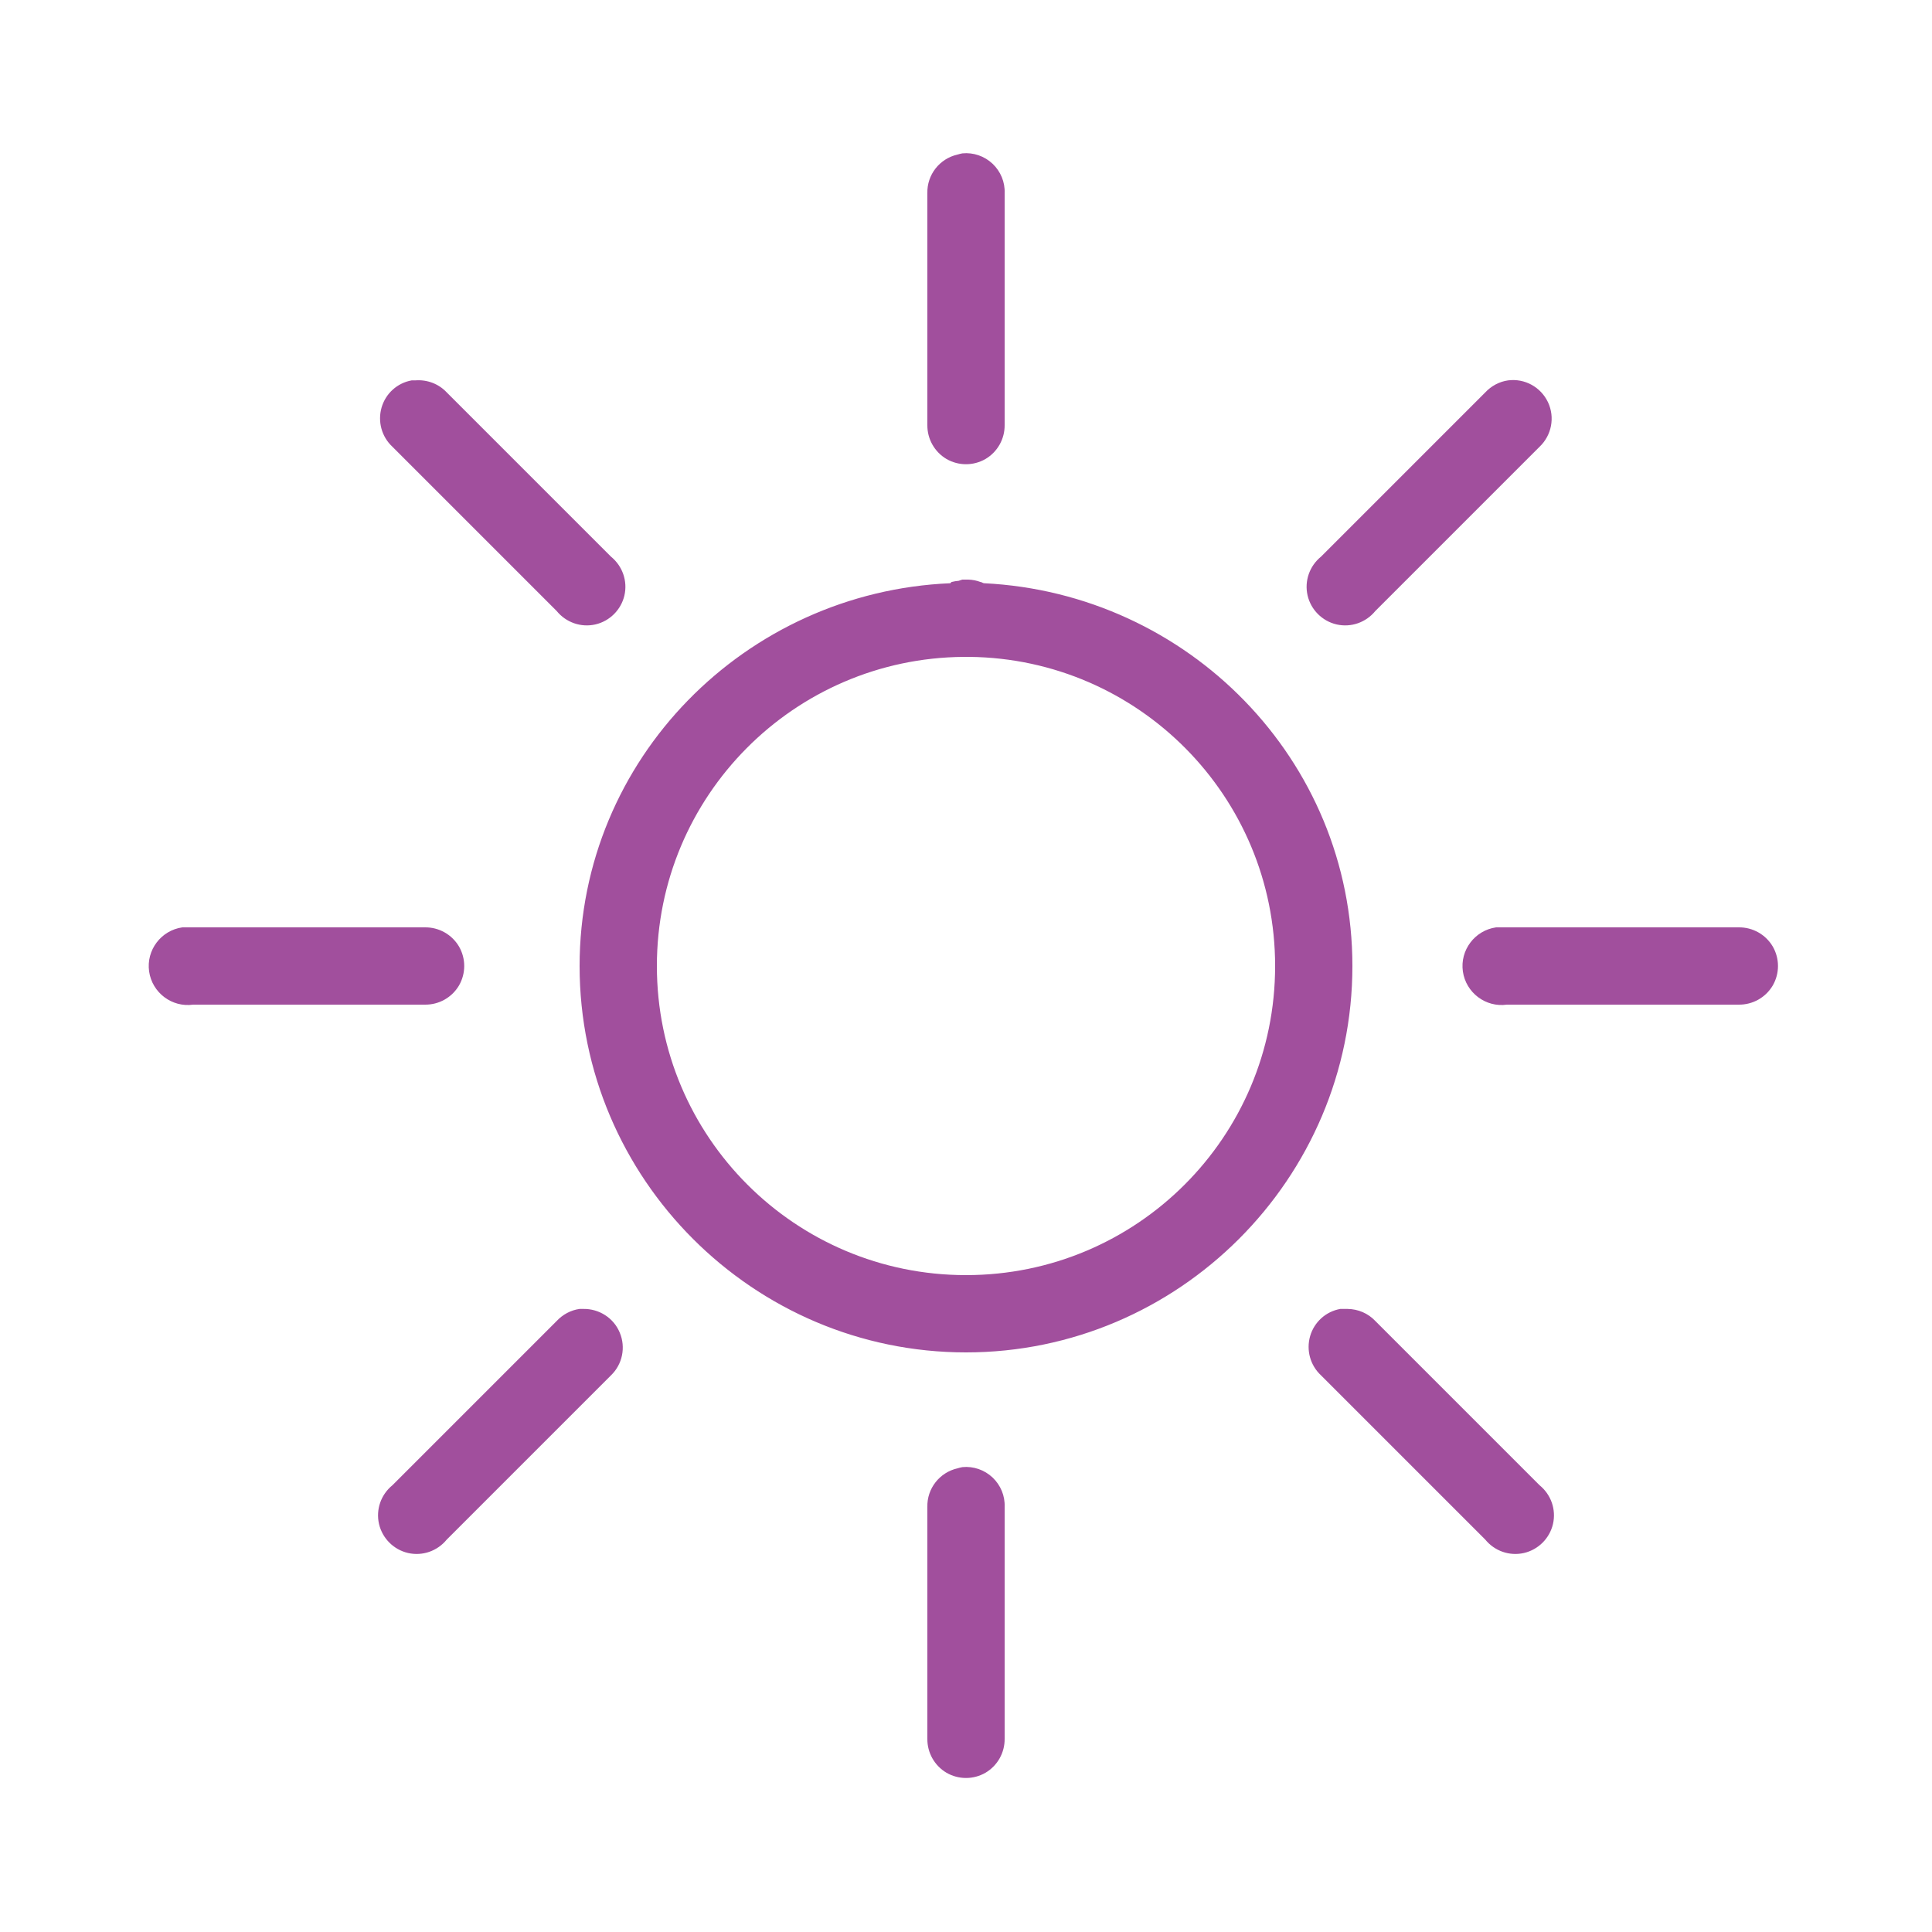
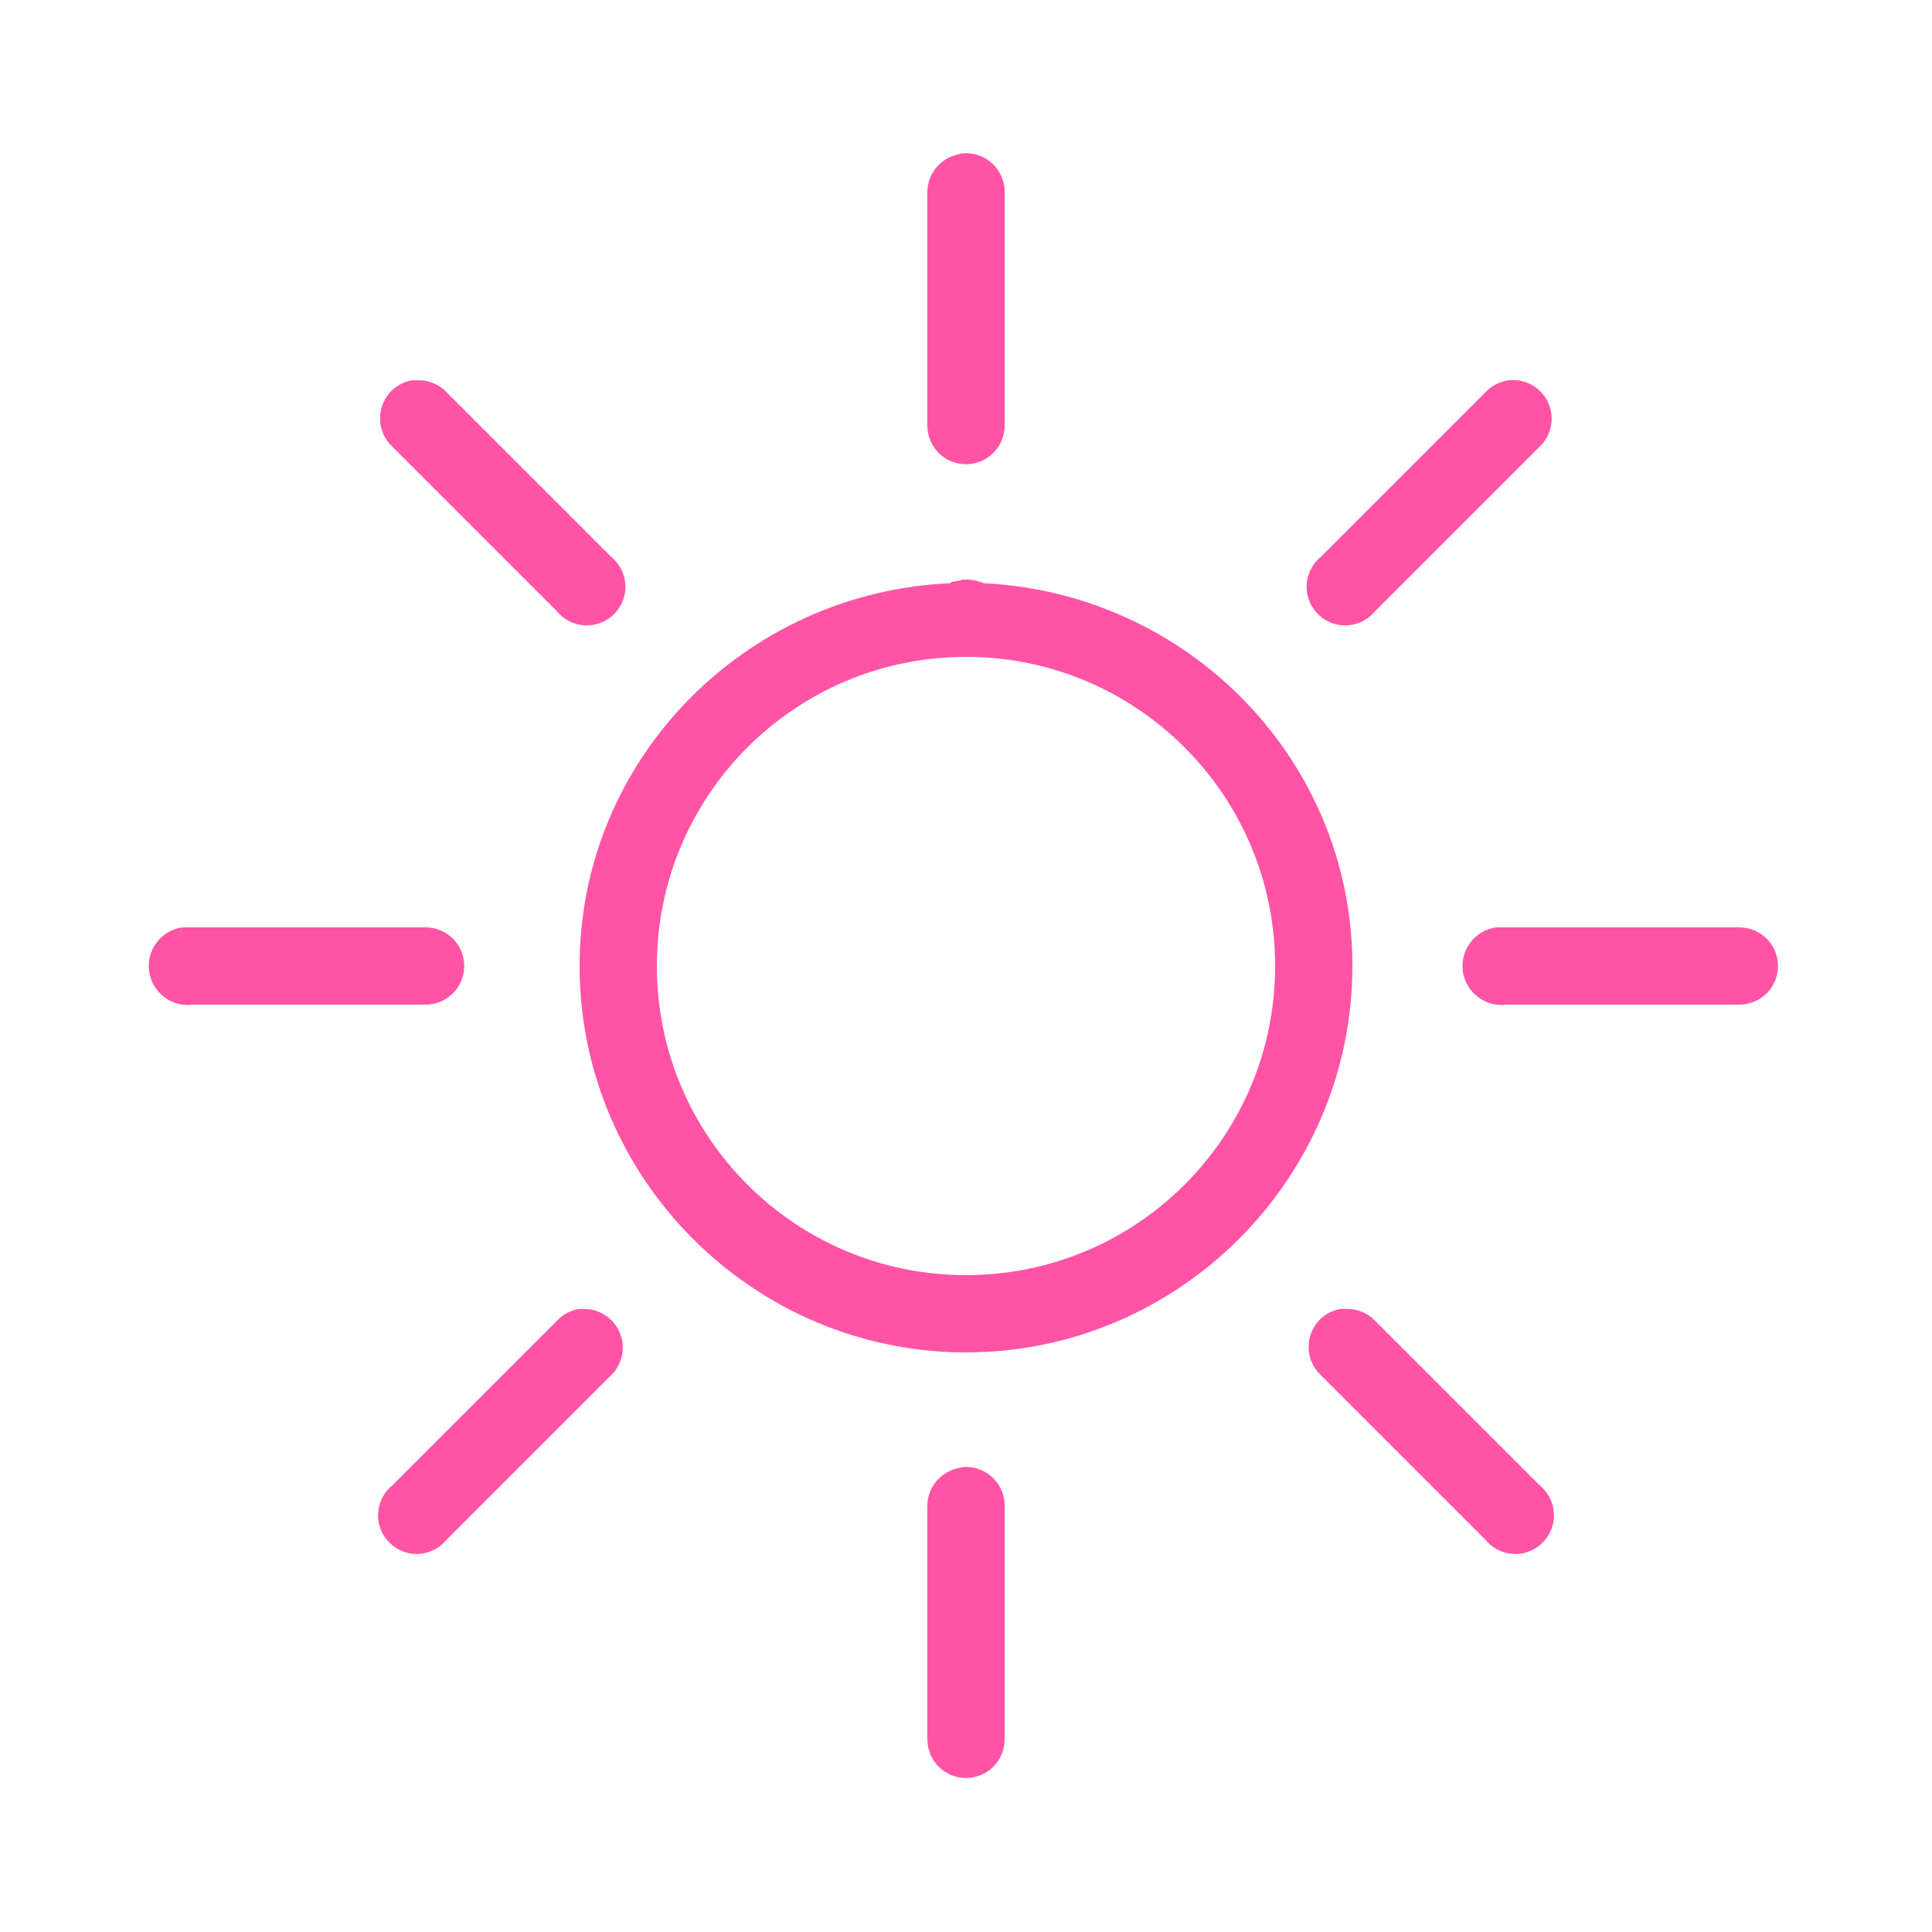
<svg xmlns="http://www.w3.org/2000/svg" viewBox="0 0 50 50" width="50px" height="50px">
-   <path fill="#a14f9d" d="M 24.906 3.969 C 24.863 3.977 24.82 3.988 24.781 4 C 24.316 4.105 23.988 4.523 24 5 L 24 11 C 23.996 11.359 24.184 11.695 24.496 11.879 C 24.809 12.059 25.191 12.059 25.504 11.879 C 25.816 11.695 26.004 11.359 26 11 L 26 5 C 26.012 4.711 25.895 4.434 25.688 4.238 C 25.477 4.039 25.191 3.941 24.906 3.969 Z M 10.656 9.844 C 10.281 9.91 9.98 10.184 9.875 10.547 C 9.77 10.914 9.879 11.305 10.156 11.562 L 14.406 15.812 C 14.648 16.109 15.035 16.246 15.41 16.16 C 15.781 16.074 16.074 15.781 16.16 15.41 C 16.246 15.035 16.109 14.648 15.812 14.406 L 11.562 10.156 C 11.355 9.934 11.055 9.82 10.75 9.844 C 10.719 9.844 10.688 9.844 10.656 9.844 Z M 39.031 9.844 C 38.805 9.875 38.594 9.988 38.438 10.156 L 34.188 14.406 C 33.891 14.648 33.754 15.035 33.84 15.41 C 33.926 15.781 34.219 16.074 34.59 16.16 C 34.965 16.246 35.352 16.109 35.594 15.812 L 39.844 11.562 C 40.156 11.266 40.246 10.801 40.062 10.41 C 39.875 10.016 39.461 9.789 39.031 9.844 Z M 24.906 15 C 24.875 15.008 24.844 15.02 24.812 15.031 C 24.75 15.035 24.688 15.047 24.625 15.062 C 24.613 15.074 24.605 15.082 24.594 15.094 C 19.289 15.32 15 19.641 15 25 C 15 30.504 19.496 35 25 35 C 30.504 35 35 30.504 35 25 C 35 19.66 30.746 15.355 25.469 15.094 C 25.434 15.094 25.41 15.062 25.375 15.062 C 25.273 15.023 25.168 15.004 25.062 15 C 25.043 15 25.02 15 25 15 C 24.969 15 24.938 15 24.906 15 Z M 24.938 17 C 24.957 17 24.98 17 25 17 C 25.031 17 25.062 17 25.094 17 C 29.469 17.051 33 20.613 33 25 C 33 29.422 29.422 33 25 33 C 20.582 33 17 29.422 17 25 C 17 20.602 20.547 17.035 24.938 17 Z M 4.719 24 C 4.168 24.078 3.781 24.59 3.859 25.141 C 3.938 25.691 4.449 26.078 5 26 L 11 26 C 11.359 26.004 11.695 25.816 11.879 25.504 C 12.059 25.191 12.059 24.809 11.879 24.496 C 11.695 24.184 11.359 23.996 11 24 L 5 24 C 4.969 24 4.938 24 4.906 24 C 4.875 24 4.844 24 4.812 24 C 4.781 24 4.75 24 4.719 24 Z M 38.719 24 C 38.168 24.078 37.781 24.59 37.859 25.141 C 37.938 25.691 38.449 26.078 39 26 L 45 26 C 45.359 26.004 45.695 25.816 45.879 25.504 C 46.059 25.191 46.059 24.809 45.879 24.496 C 45.695 24.184 45.359 23.996 45 24 L 39 24 C 38.969 24 38.938 24 38.906 24 C 38.875 24 38.844 24 38.812 24 C 38.781 24 38.75 24 38.719 24 Z M 15 33.875 C 14.773 33.906 14.562 34.02 14.406 34.188 L 10.156 38.438 C 9.859 38.68 9.723 39.066 9.809 39.441 C 9.895 39.812 10.188 40.105 10.559 40.191 C 10.934 40.277 11.32 40.141 11.562 39.844 L 15.812 35.594 C 16.109 35.309 16.199 34.867 16.039 34.488 C 15.883 34.109 15.504 33.867 15.094 33.875 C 15.062 33.875 15.031 33.875 15 33.875 Z M 34.688 33.875 C 34.312 33.941 34.012 34.215 33.906 34.578 C 33.801 34.945 33.91 35.336 34.188 35.594 L 38.438 39.844 C 38.68 40.141 39.066 40.277 39.441 40.191 C 39.812 40.105 40.105 39.812 40.191 39.441 C 40.277 39.066 40.141 38.68 39.844 38.438 L 35.594 34.188 C 35.406 33.988 35.148 33.879 34.875 33.875 C 34.844 33.875 34.812 33.875 34.781 33.875 C 34.75 33.875 34.719 33.875 34.688 33.875 Z M 24.906 37.969 C 24.863 37.977 24.82 37.988 24.781 38 C 24.316 38.105 23.988 38.523 24 39 L 24 45 C 23.996 45.359 24.184 45.695 24.496 45.879 C 24.809 46.059 25.191 46.059 25.504 45.879 C 25.816 45.695 26.004 45.359 26 45 L 26 39 C 26.012 38.711 25.895 38.434 25.688 38.238 C 25.477 38.039 25.191 37.941 24.906 37.969 Z" />
+   <path fill="#ff54a6" d="M 24.906 3.969 C 24.863 3.977 24.82 3.988 24.781 4 C 24.316 4.105 23.988 4.523 24 5 L 24 11 C 23.996 11.359 24.184 11.695 24.496 11.879 C 24.809 12.059 25.191 12.059 25.504 11.879 C 25.816 11.695 26.004 11.359 26 11 L 26 5 C 26.012 4.711 25.895 4.434 25.688 4.238 C 25.477 4.039 25.191 3.941 24.906 3.969 Z M 10.656 9.844 C 10.281 9.91 9.98 10.184 9.875 10.547 C 9.77 10.914 9.879 11.305 10.156 11.562 L 14.406 15.812 C 14.648 16.109 15.035 16.246 15.41 16.16 C 15.781 16.074 16.074 15.781 16.16 15.41 C 16.246 15.035 16.109 14.648 15.812 14.406 L 11.562 10.156 C 11.355 9.934 11.055 9.82 10.75 9.844 C 10.719 9.844 10.688 9.844 10.656 9.844 Z M 39.031 9.844 C 38.805 9.875 38.594 9.988 38.438 10.156 L 34.188 14.406 C 33.891 14.648 33.754 15.035 33.84 15.41 C 33.926 15.781 34.219 16.074 34.59 16.16 C 34.965 16.246 35.352 16.109 35.594 15.812 L 39.844 11.562 C 40.156 11.266 40.246 10.801 40.062 10.41 C 39.875 10.016 39.461 9.789 39.031 9.844 Z M 24.906 15 C 24.875 15.008 24.844 15.02 24.812 15.031 C 24.75 15.035 24.688 15.047 24.625 15.062 C 24.613 15.074 24.605 15.082 24.594 15.094 C 19.289 15.32 15 19.641 15 25 C 15 30.504 19.496 35 25 35 C 30.504 35 35 30.504 35 25 C 35 19.66 30.746 15.355 25.469 15.094 C 25.434 15.094 25.41 15.062 25.375 15.062 C 25.273 15.023 25.168 15.004 25.062 15 C 25.043 15 25.02 15 25 15 C 24.969 15 24.938 15 24.906 15 Z M 24.938 17 C 24.957 17 24.98 17 25 17 C 25.031 17 25.062 17 25.094 17 C 29.469 17.051 33 20.613 33 25 C 33 29.422 29.422 33 25 33 C 20.582 33 17 29.422 17 25 C 17 20.602 20.547 17.035 24.938 17 Z M 4.719 24 C 4.168 24.078 3.781 24.59 3.859 25.141 C 3.938 25.691 4.449 26.078 5 26 L 11 26 C 11.359 26.004 11.695 25.816 11.879 25.504 C 12.059 25.191 12.059 24.809 11.879 24.496 C 11.695 24.184 11.359 23.996 11 24 L 5 24 C 4.969 24 4.938 24 4.906 24 C 4.875 24 4.844 24 4.812 24 C 4.781 24 4.75 24 4.719 24 Z M 38.719 24 C 38.168 24.078 37.781 24.59 37.859 25.141 C 37.938 25.691 38.449 26.078 39 26 L 45 26 C 45.359 26.004 45.695 25.816 45.879 25.504 C 46.059 25.191 46.059 24.809 45.879 24.496 C 45.695 24.184 45.359 23.996 45 24 L 39 24 C 38.969 24 38.938 24 38.906 24 C 38.875 24 38.844 24 38.812 24 C 38.781 24 38.75 24 38.719 24 Z M 15 33.875 C 14.773 33.906 14.562 34.02 14.406 34.188 L 10.156 38.438 C 9.859 38.68 9.723 39.066 9.809 39.441 C 9.895 39.812 10.188 40.105 10.559 40.191 C 10.934 40.277 11.32 40.141 11.562 39.844 L 15.812 35.594 C 16.109 35.309 16.199 34.867 16.039 34.488 C 15.883 34.109 15.504 33.867 15.094 33.875 C 15.062 33.875 15.031 33.875 15 33.875 Z M 34.688 33.875 C 34.312 33.941 34.012 34.215 33.906 34.578 C 33.801 34.945 33.91 35.336 34.188 35.594 L 38.438 39.844 C 38.68 40.141 39.066 40.277 39.441 40.191 C 39.812 40.105 40.105 39.812 40.191 39.441 C 40.277 39.066 40.141 38.68 39.844 38.438 L 35.594 34.188 C 35.406 33.988 35.148 33.879 34.875 33.875 C 34.844 33.875 34.812 33.875 34.781 33.875 C 34.75 33.875 34.719 33.875 34.688 33.875 Z M 24.906 37.969 C 24.863 37.977 24.82 37.988 24.781 38 C 24.316 38.105 23.988 38.523 24 39 L 24 45 C 23.996 45.359 24.184 45.695 24.496 45.879 C 24.809 46.059 25.191 46.059 25.504 45.879 C 25.816 45.695 26.004 45.359 26 45 L 26 39 C 26.012 38.711 25.895 38.434 25.688 38.238 C 25.477 38.039 25.191 37.941 24.906 37.969 Z" />
</svg>
